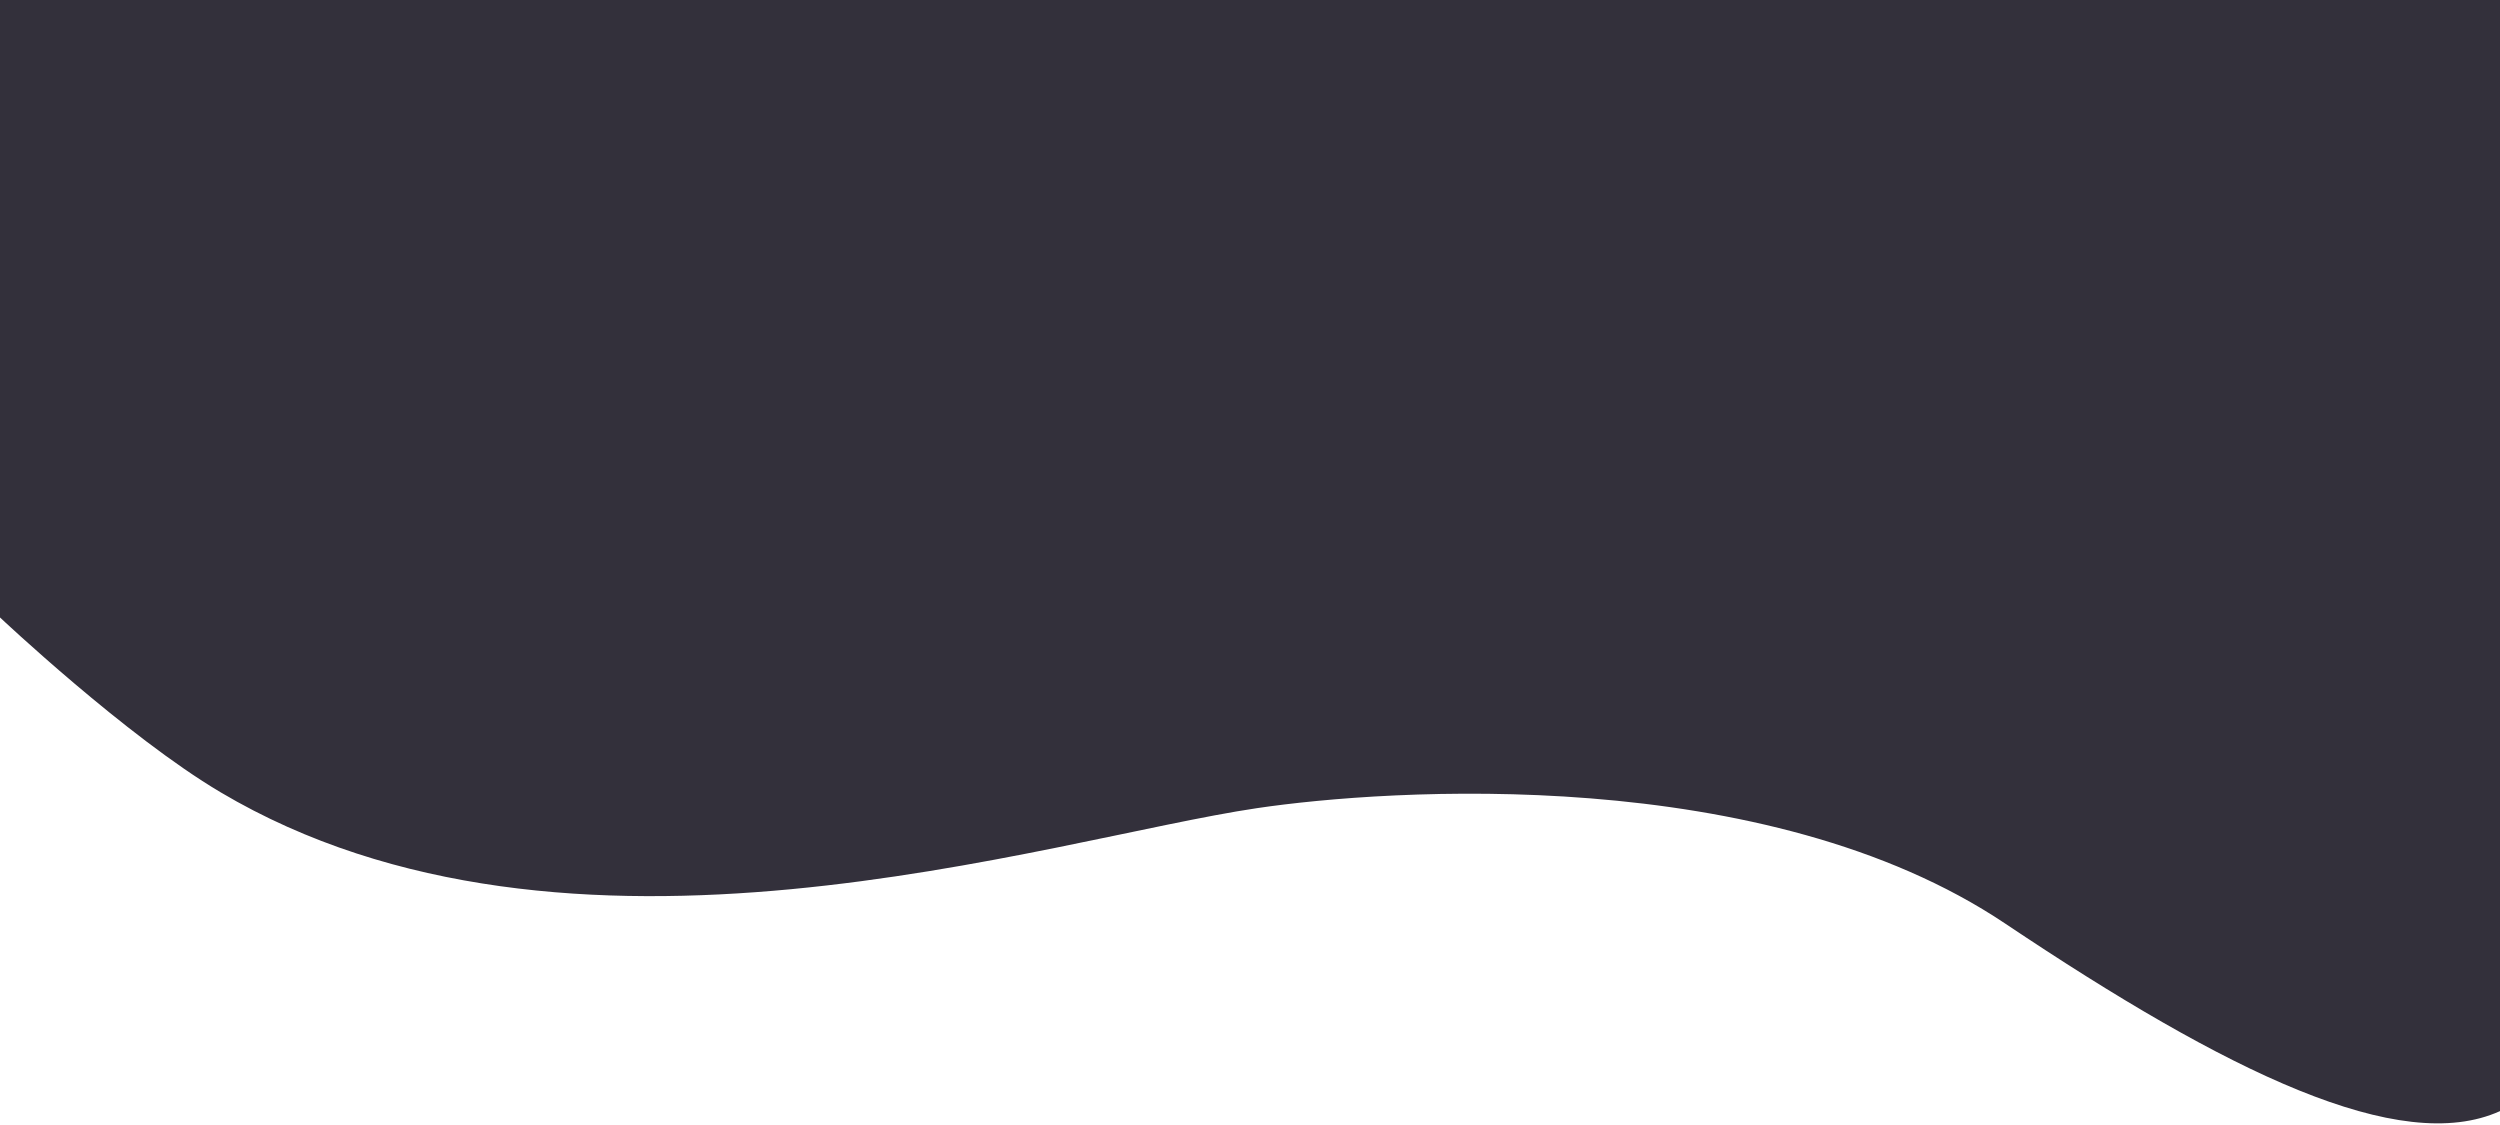
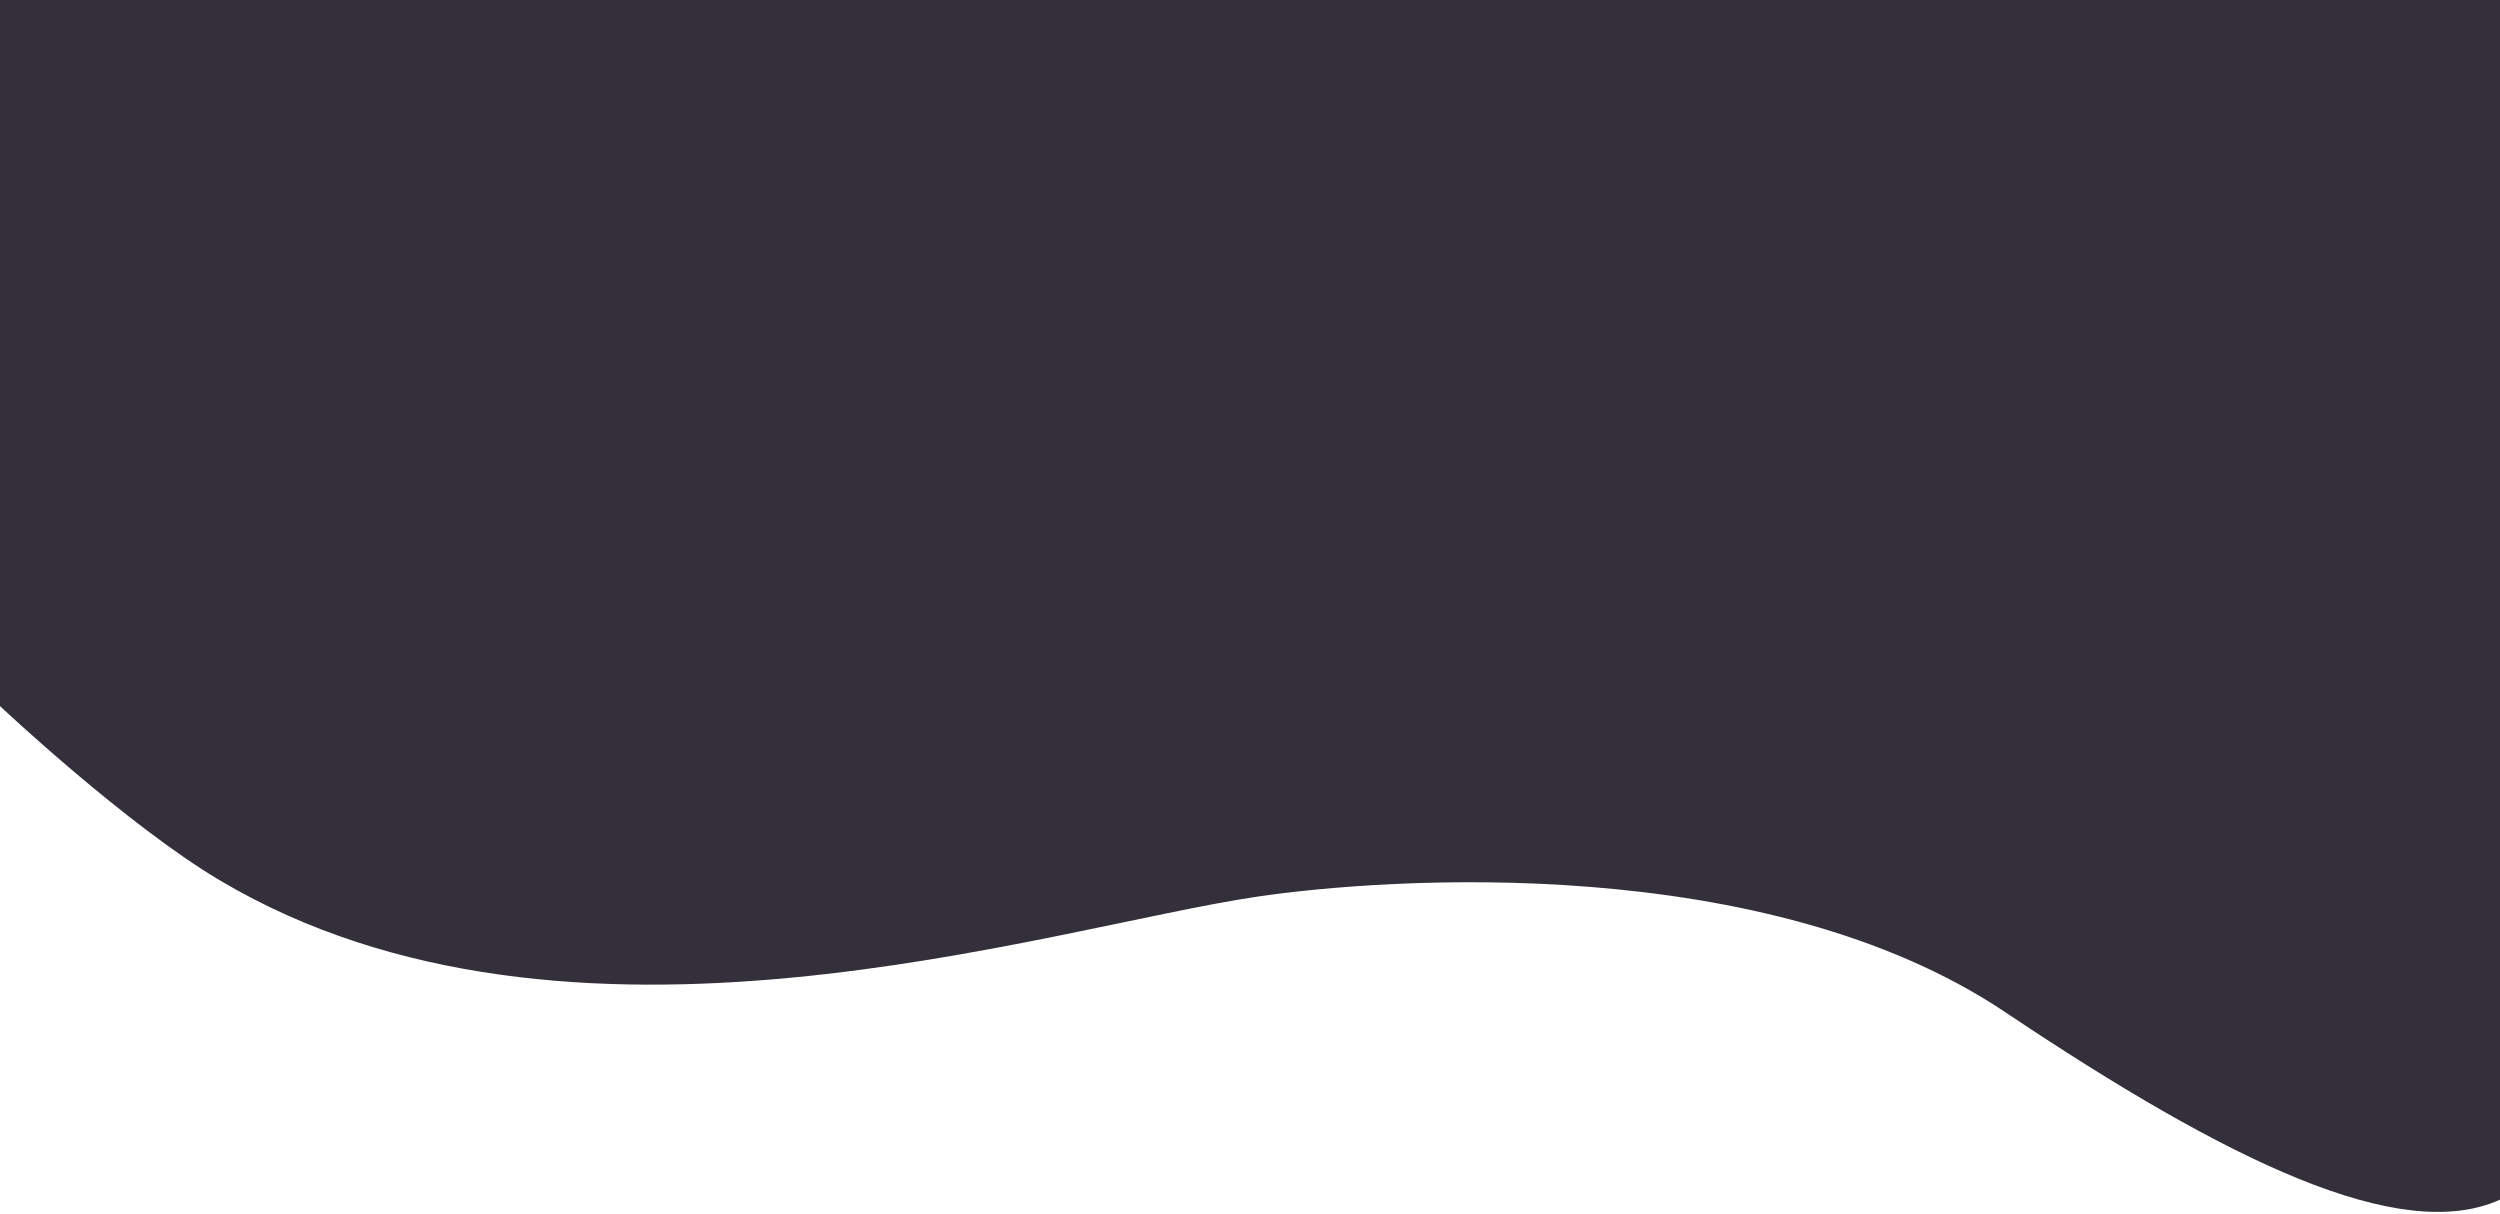
- <svg xmlns="http://www.w3.org/2000/svg" width="1440" height="648" viewBox="0 0 1440 648" fill="none">
-   <path d="M127 456.321C72.557 424.052 0 355.656 0 355.656V0H1440V640C1382.5 666 1283.39 618.002 1155 531.971C1017 439.5 799.5 454.303 724 465.5C603.687 483.343 327.585 575.209 127 456.321Z" fill="url(#paint0_linear)" />
-   <defs>
-     <linearGradient id="paint0_linear" x1="720" y1="0" x2="720" y2="698" gradientUnits="userSpaceOnUse">
-       <stop stop-color="#33303B" />
-       <stop offset="1" stop-color="#33303B" />
-     </linearGradient>
-   </defs>
+ <svg xmlns="http://www.w3.org/2000/svg" version="1.1" id="Layer_1" x="0px" y="0px" viewBox="0 0 1440 699" style="enable-background:new 0 0 1440 699;" xml:space="preserve">
+   <style type="text/css">
+ 	.st0{fill:url(#SVGID_1_);}
+ </style>
+   <linearGradient id="SVGID_1_" gradientUnits="userSpaceOnUse" x1="720" y1="750" x2="720" y2="-3.015" gradientTransform="matrix(1 0 0 -1 0 750)">
+     <stop offset="0" style="stop-color:#33303B" />
+     <stop offset="1" style="stop-color:#33303B" />
+   </linearGradient>
+   <path class="st0" d="M127,507.3C72.6,475.1,0,406.7,0,406.7V0h1440v691c-57.5,26-156.6-22-285-108c-138-92.5-355.5-77.7-431-66.5  C603.7,534.3,327.6,626.2,127,507.3z" />
</svg>
